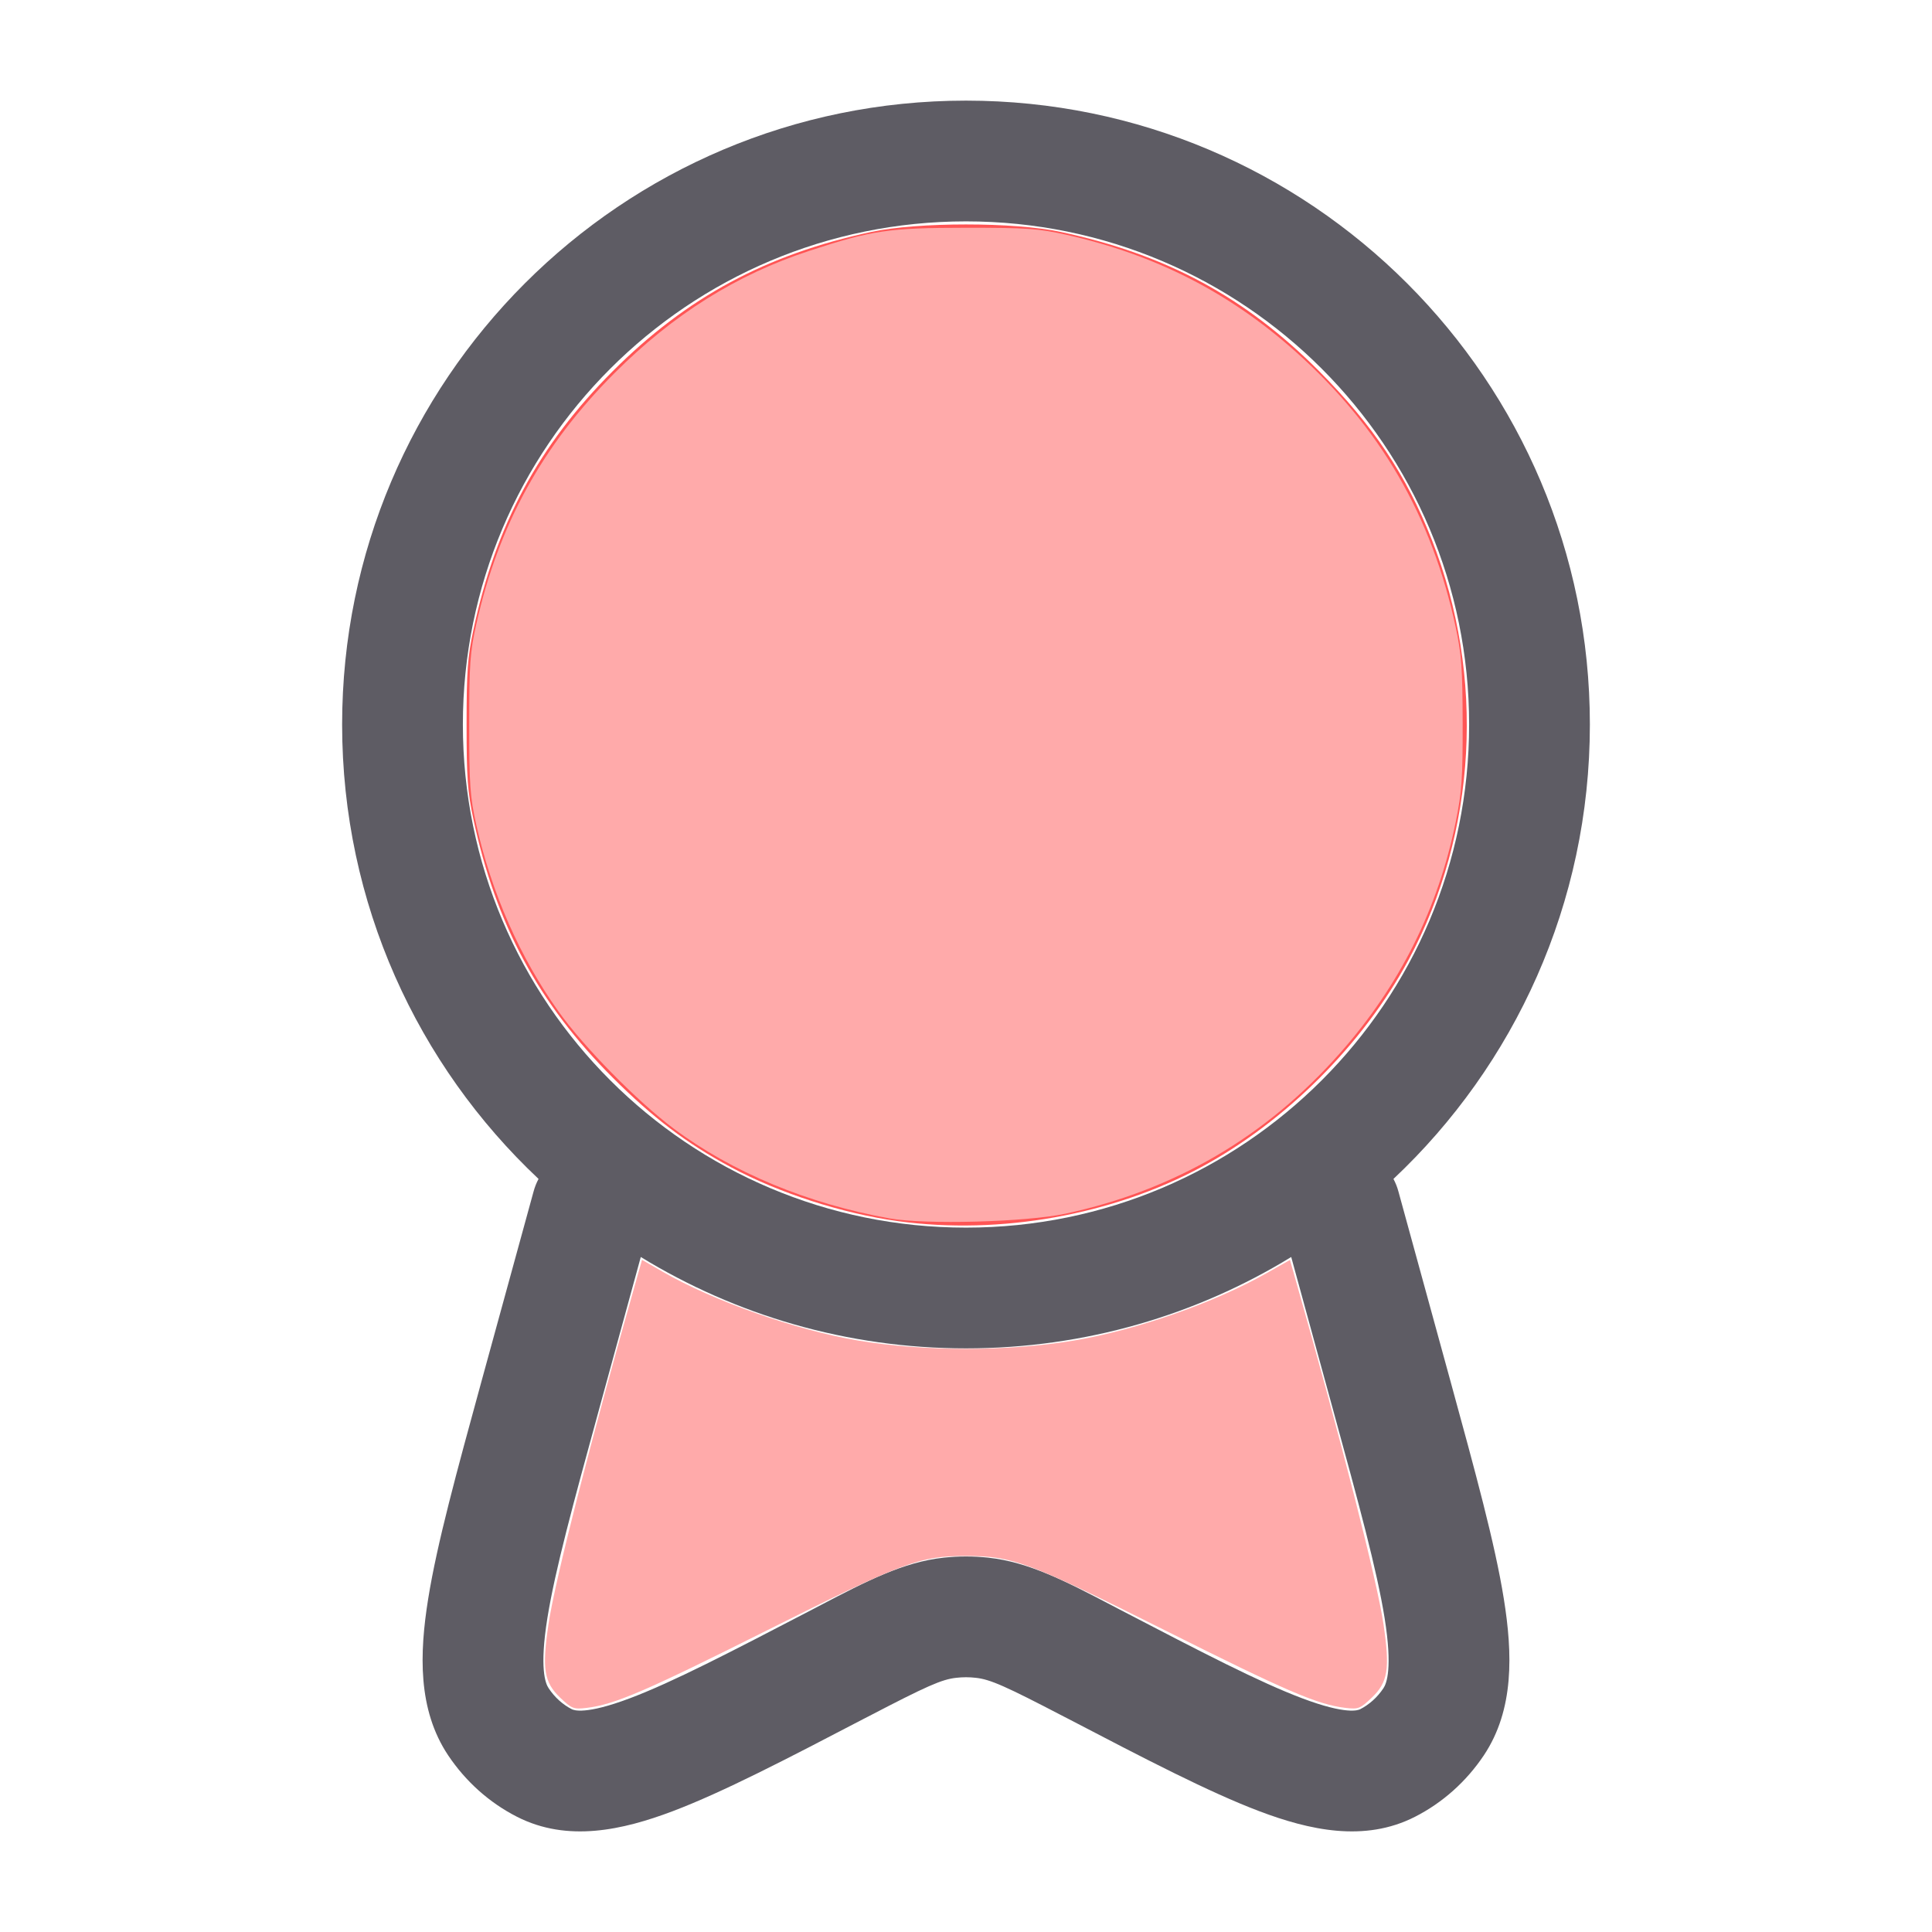
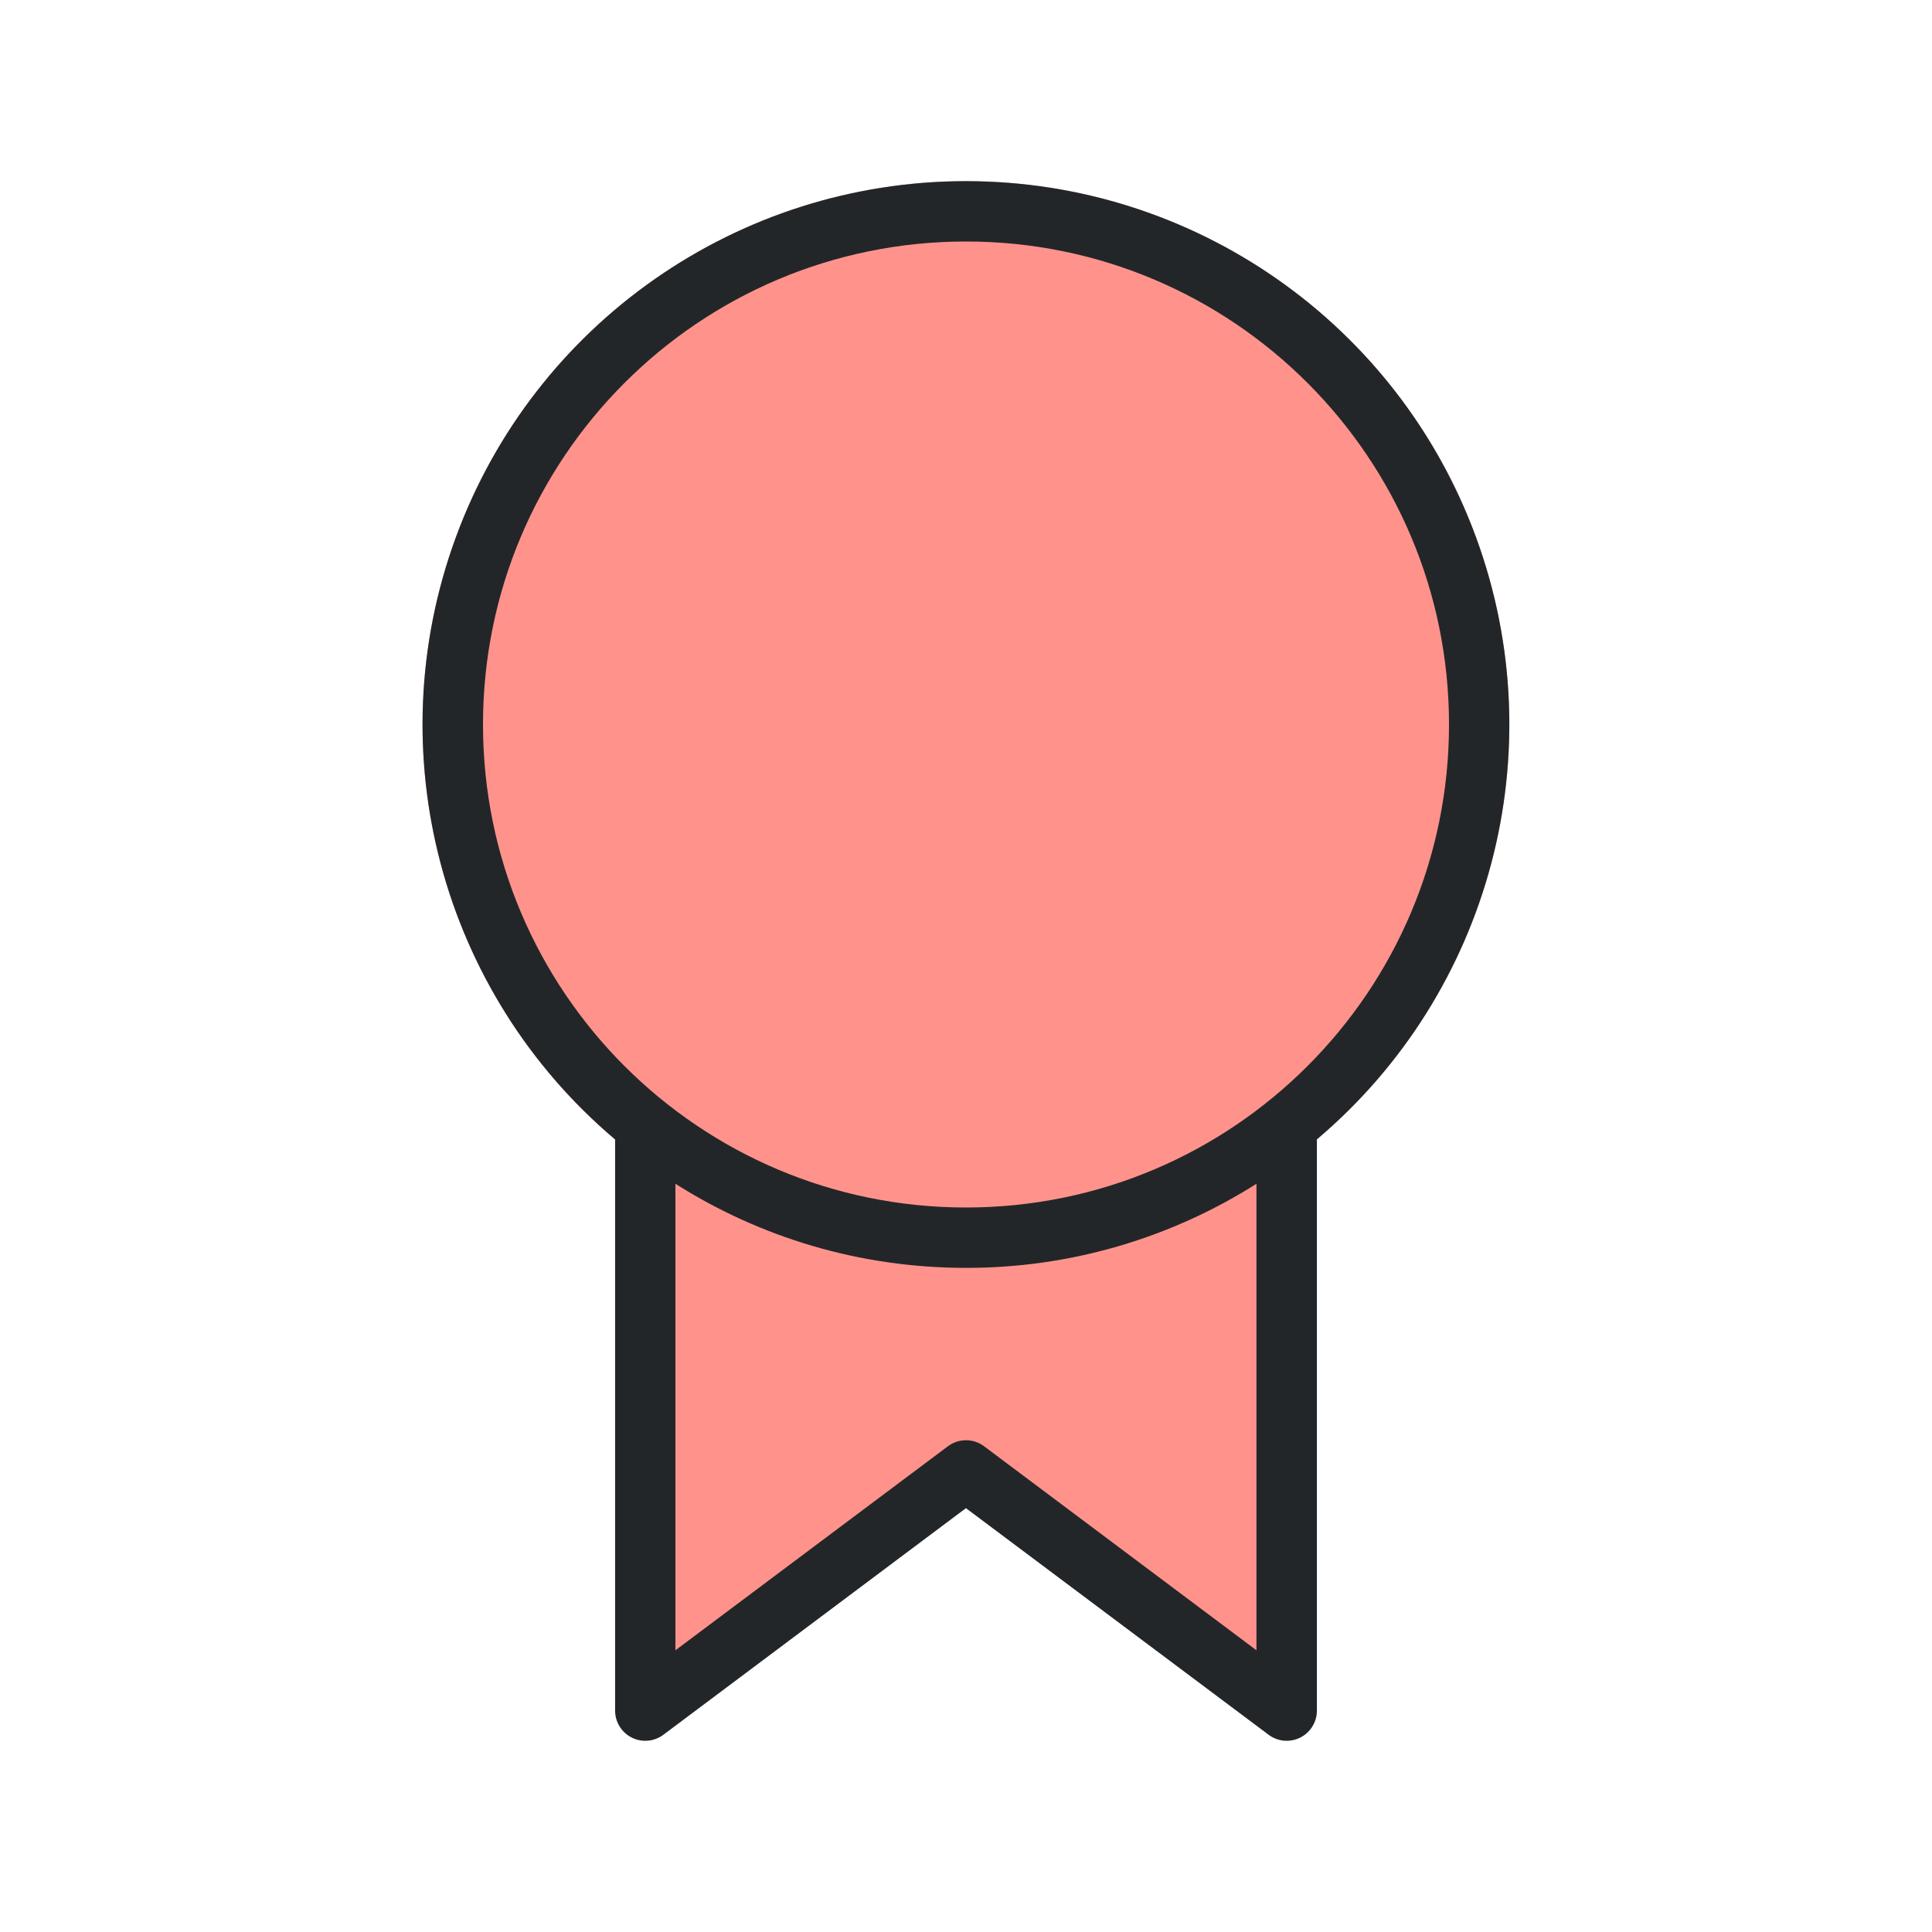
- <svg xmlns="http://www.w3.org/2000/svg" width="64px" height="64px" viewBox="0 0 24.00 24.00" fill="none" stroke="#000000" stroke-width="0" version="1.1" id="svg1">
-   <defs id="defs1" />
-   <g id="SVGRepo_bgCarrier" stroke-width="0" />
-   <g id="SVGRepo_tracerCarrier" stroke-linecap="round" stroke-linejoin="round" />
-   <g id="SVGRepo_iconCarrier">
-     <path fill-rule="evenodd" clip-rule="evenodd" d="M12 2.75C8.548 2.75 5.75 5.548 5.75 9C5.75 12.452 8.548 15.25 12 15.25C15.452 15.25 18.25 12.452 18.25 9C18.25 5.548 15.452 2.75 12 2.75ZM4.25 9C4.25 4.72 7.72 1.25 12 1.25C16.28 1.25 19.75 4.72 19.75 9C19.75 11.225 18.812 13.232 17.31 14.645C17.336 14.694 17.357 14.746 17.372 14.802L18.022 17.171C18.325 18.278 18.57 19.169 18.681 19.861C18.79 20.539 18.812 21.237 18.433 21.805C18.217 22.128 17.923 22.393 17.577 22.569C16.947 22.89 16.26 22.732 15.645 22.5C15.017 22.262 14.229 21.852 13.261 21.347L13.214 21.323C12.49 20.946 12.301 20.861 12.119 20.842C12.04 20.833 11.96 20.833 11.881 20.842C11.699 20.861 11.51 20.946 10.786 21.323L10.739 21.347C9.771 21.852 8.983 22.262 8.355 22.5C7.74 22.732 7.053 22.89 6.423 22.569C6.077 22.393 5.783 22.128 5.567 21.805C5.188 21.237 5.21 20.539 5.319 19.861C5.43 19.169 5.675 18.278 5.978 17.171L6.628 14.802C6.643 14.746 6.664 14.694 6.69 14.645C5.188 13.232 4.25 11.225 4.25 9ZM7.96 15.615L7.438 17.521C7.119 18.685 6.897 19.497 6.8 20.099C6.7 20.724 6.775 20.912 6.815 20.971C6.892 21.088 6.993 21.176 7.104 21.233C7.127 21.244 7.27 21.306 7.826 21.096C8.359 20.895 9.067 20.527 10.093 19.993C10.128 19.975 10.162 19.957 10.196 19.939C10.764 19.642 11.221 19.404 11.722 19.35C11.907 19.33 12.093 19.33 12.278 19.35C12.779 19.404 13.236 19.642 13.804 19.939C13.838 19.957 13.872 19.975 13.907 19.993C14.933 20.527 15.641 20.895 16.174 21.096C16.73 21.306 16.873 21.244 16.896 21.233C17.007 21.176 17.108 21.088 17.186 20.971C17.225 20.912 17.3 20.724 17.2 20.099C17.103 19.497 16.881 18.685 16.562 17.521L16.04 15.615C14.864 16.335 13.48 16.75 12 16.75C10.52 16.75 9.137 16.335 7.96 15.615Z" fill="#5e5c64" id="path1" />
-   </g>
-   <path style="fill:#ff5555;stroke-width:2.43038e-05" d="M 29.758,40.454 C 27.908,40.201 25.804,39.521 24.203,38.659 22.736,37.869 21.643,37.04 20.298,35.699 17.847,33.254 16.427,30.619 15.683,27.139 15.489,26.234 15.456,25.768 15.456,24 c 0,-1.768 0.034,-2.234 0.227,-3.139 0.743,-3.477 2.164,-6.115 4.614,-8.564 2.45,-2.45 5.087,-3.87 8.564,-4.614 1.548,-0.331 4.73,-0.331 6.278,0 3.492,0.746 6.121,2.163 8.559,4.613 1.786,1.795 2.886,3.44 3.73,5.579 1.786,4.525 1.499,9.71 -0.769,13.923 -1.503,2.79 -4.071,5.359 -6.861,6.861 -2.956,1.592 -6.665,2.255 -10.039,1.795 z" id="path2" transform="scale(0.375)" />
-   <path style="fill:#ffaaaa;stroke-width:0" d="m 18.559,56.24 c -0.537,-0.511 -0.608,-0.953 -0.391,-2.43 0.211,-1.439 1.403,-6.103 2.951,-11.55 l 0.149,-0.526 0.685,0.395 c 1.678,0.968 4.397,1.926 6.447,2.274 2.191,0.372 5.006,0.372 7.199,2.08e-4 2.062,-0.349 4.627,-1.247 6.349,-2.222 l 0.784,-0.444 0.149,0.524 c 1.549,5.45 2.739,10.11 2.95,11.548 0.217,1.478 0.146,1.919 -0.391,2.43 -0.385,0.366 -0.443,0.388 -0.876,0.336 -0.925,-0.111 -1.954,-0.554 -5.983,-2.574 C 34.058,51.735 33.548,51.544 32,51.544 c -1.546,0 -2.058,0.191 -6.582,2.459 -4.029,2.019 -5.058,2.462 -5.983,2.573 -0.433,0.052 -0.491,0.03 -0.876,-0.336 z" id="path3" transform="scale(0.375)" />
-   <path style="fill:#ffaaaa;stroke-width:2.43038e-05" d="M 29.468,40.361 C 26.752,39.873 24.251,38.832 22.319,37.387 21.111,36.483 19.345,34.689 18.507,33.514 17.226,31.719 16.285,29.584 15.779,27.326 15.572,26.4 15.544,26.013 15.544,24 c 0,-2.013 0.027,-2.4 0.235,-3.326 0.735,-3.283 2.192,-5.928 4.579,-8.316 1.945,-1.945 4.04,-3.26 6.457,-4.05 C 28.895,7.627 29.442,7.547 32,7.545 c 2.016,-9.462e-4 2.399,0.026 3.326,0.233 2.951,0.661 5.402,1.913 7.611,3.888 2.785,2.49 4.489,5.425 5.281,9.092 0.196,0.909 0.23,1.372 0.234,3.19 0.004,1.824 -0.028,2.289 -0.226,3.264 -0.585,2.886 -1.859,5.433 -3.836,7.672 -2.447,2.771 -5.481,4.545 -9.098,5.321 -1.3,0.279 -4.641,0.368 -5.823,0.156 z" id="path4" transform="scale(0.375)" />
+ <svg xmlns="http://www.w3.org/2000/svg" version="1.1" width="32" height="32" viewBox="0 0 32 32">
+   <defs>
+     <style id="current-color-scheme" type="text/css">.ColorScheme-Text {
+         color:#232629;
+       }</style>
+   </defs>
+   <path fill="#FF938C" d="M21.311 19.266a9 9 0 1 0-10.624 0v9.067L16 24.356l5.311 3.977v-9.067Z" />
+   <path class="ColorScheme-Text" fill-rule="evenodd" d="M21.81 18.873a9 9 0 1 0-11.622 0 .54.54 0 0 0 0 .033v9.427a.5.5 0 0 0 .8.4l5.011-3.753 5.013 3.753a.5.5 0 0 0 .8-.4v-9.427c0-.01 0-.022-.002-.033ZM24 12a8 8 0 1 1-16 0 8 8 0 0 1 16 0Zm-3.189 7.607A8.958 8.958 0 0 1 16 21c-1.77 0-3.42-.51-4.813-1.393v7.727l4.513-3.379a.5.5 0 0 1 .6 0l4.511 3.379v-7.727Z" clip-rule="evenodd" fill="currentColor" />
</svg>
